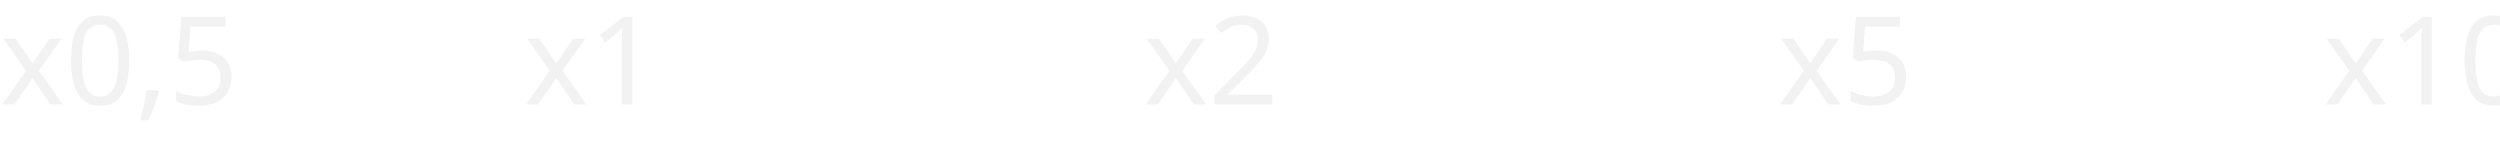
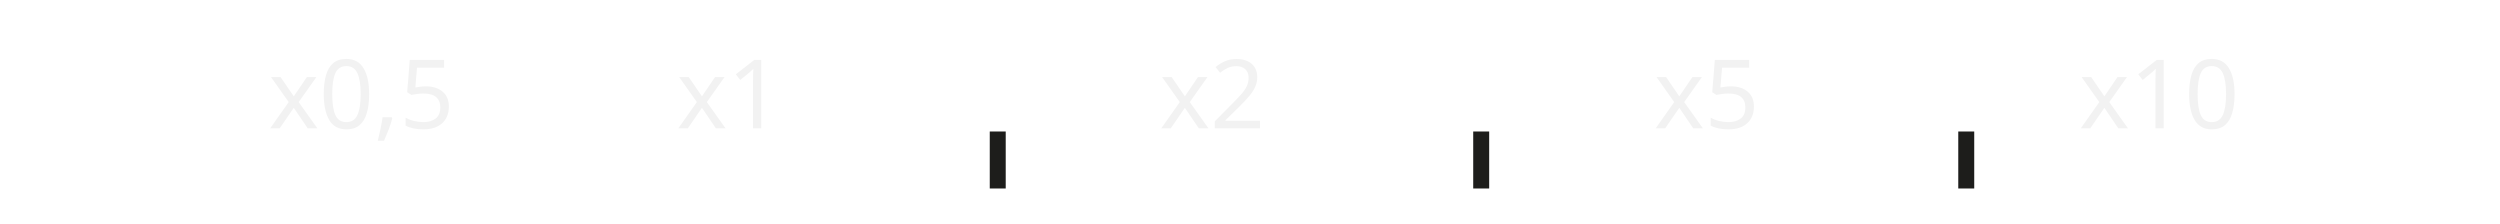
- <svg xmlns="http://www.w3.org/2000/svg" id="Calque_2" data-name="Calque 2" viewBox="0 0 366.13 20.65">
+ <svg xmlns="http://www.w3.org/2000/svg" id="Calque_26" data-name="Calque 26" viewBox="0 0 469.79 42.03">
  <defs>
    <style>
      .cls-1 {
+         fill: #a9c7ea;
+         stroke: #1d1d1b;
+         stroke-miterlimit: 10;
+         stroke-width: 3px;
+       }
+ 
+       .cls-2 {
        fill: #f2f2f2;
        font-family: ChildstoneDemo-Regular, 'Childstone Demo';
        font-size: 18px;
      }
    </style>
  </defs>
-   <g id="Calque_19" data-name="Calque 19">
-     <g id="Calque_20" data-name="Calque 20">
-       <text class="cls-1" transform="translate(0 15.3)">
-         <tspan x="0" y="0">x0,5</tspan>
-       </text>
-       <text class="cls-1" transform="translate(76.7 15.3)">
-         <tspan x="0" y="0">x1</tspan>
-       </text>
-       <text class="cls-1" transform="translate(167.45 15.3)">
-         <tspan x="0" y="0">x2</tspan>
-       </text>
-       <text class="cls-1" transform="translate(260.36 15.3)">
-         <tspan x="0" y="0">x5</tspan>
-       </text>
-       <text class="cls-1" transform="translate(340.24 15.3)">
-         <tspan x="0" y="0">x10</tspan>
-       </text>
-     </g>
-   </g>
+   <line class="cls-1" x1="187.49" y1="35.42" x2="187.49" y2="24.71" />
+   <line class="cls-1" x1="278.34" y1="35.42" x2="278.34" y2="24.71" />
+   <line class="cls-1" x1="369.49" y1="35.42" x2="369.49" y2="24.71" />
+   <text class="cls-2" transform="translate(50.44 24.12)">
+     <tspan x="0" y="0">x0,5</tspan>
+   </text>
+   <text class="cls-2" transform="translate(127.14 24.12)">
+     <tspan x="0" y="0">x1</tspan>
+   </text>
+   <text class="cls-2" transform="translate(217.89 24.12)">
+     <tspan x="0" y="0">x2</tspan>
+   </text>
+   <text class="cls-2" transform="translate(310.8 24.12)">
+     <tspan x="0" y="0">x5</tspan>
+   </text>
+   <text class="cls-2" transform="translate(390.68 24.12)">
+     <tspan x="0" y="0">x10</tspan>
+   </text>
</svg>
